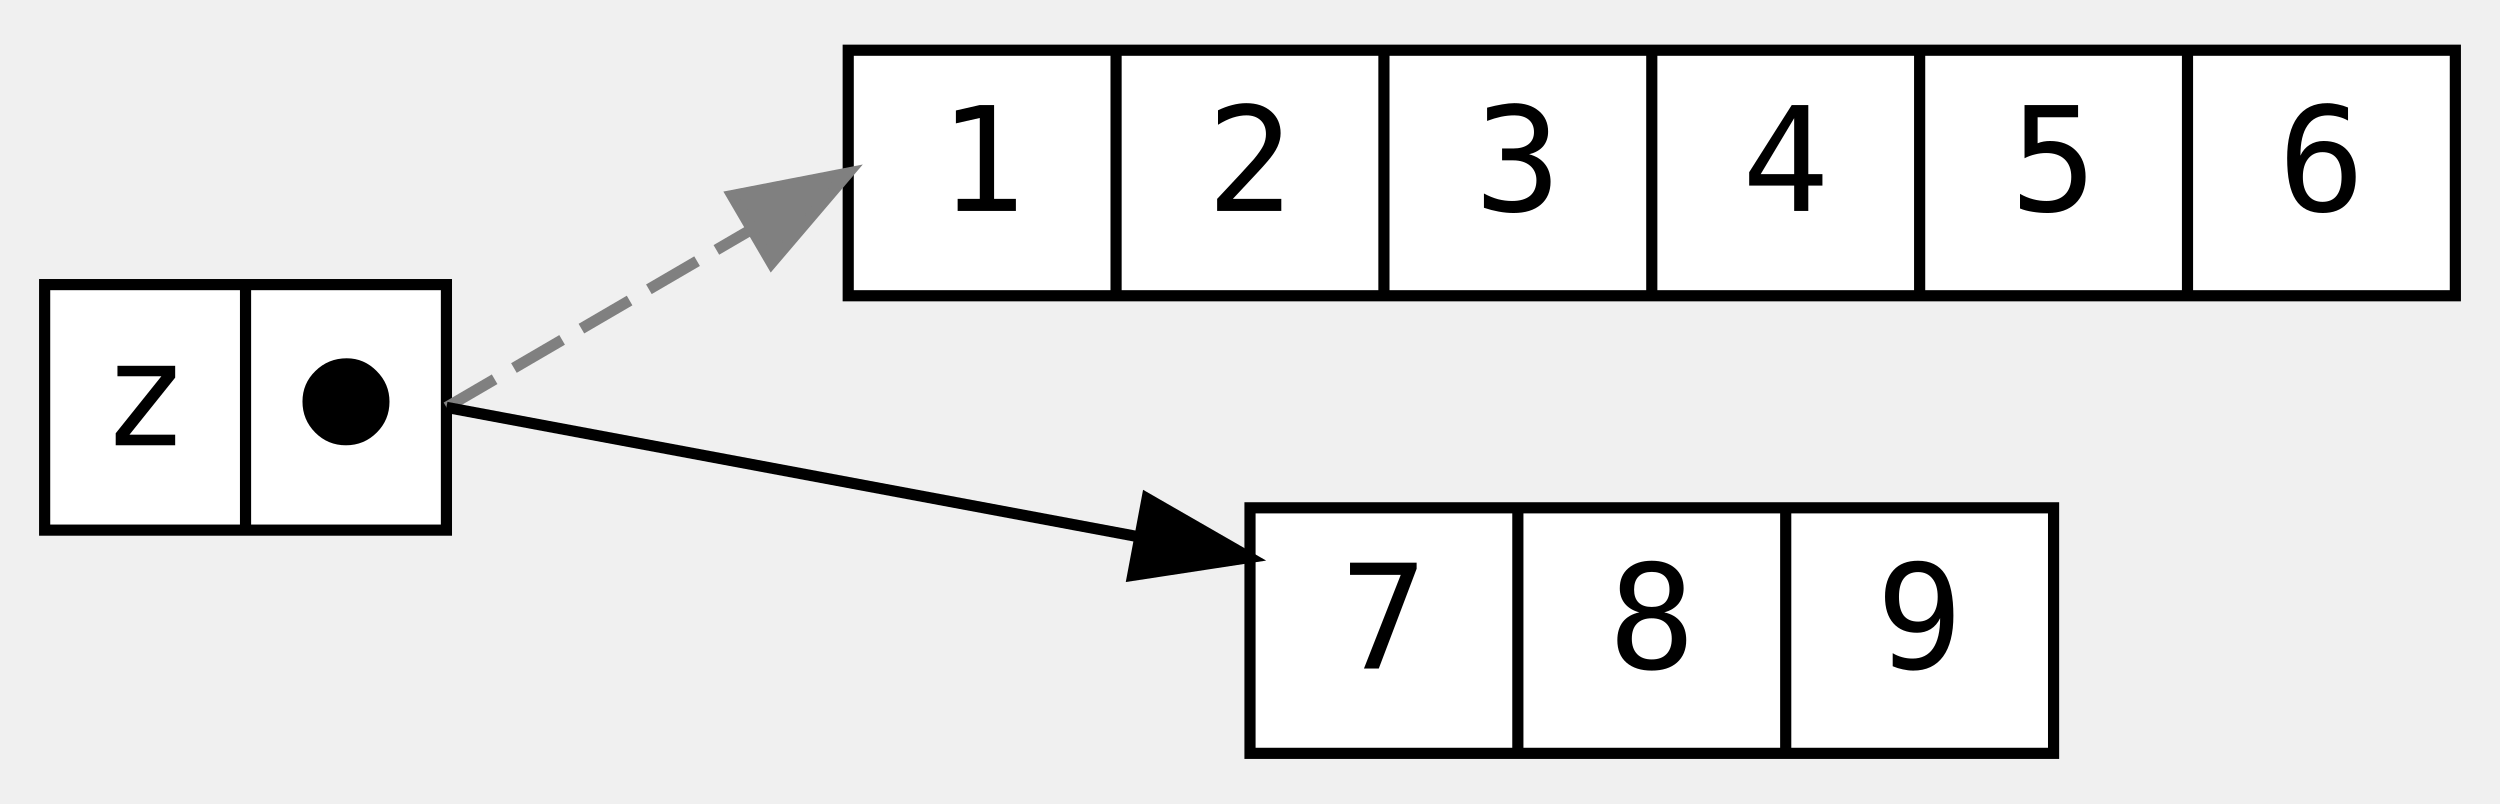
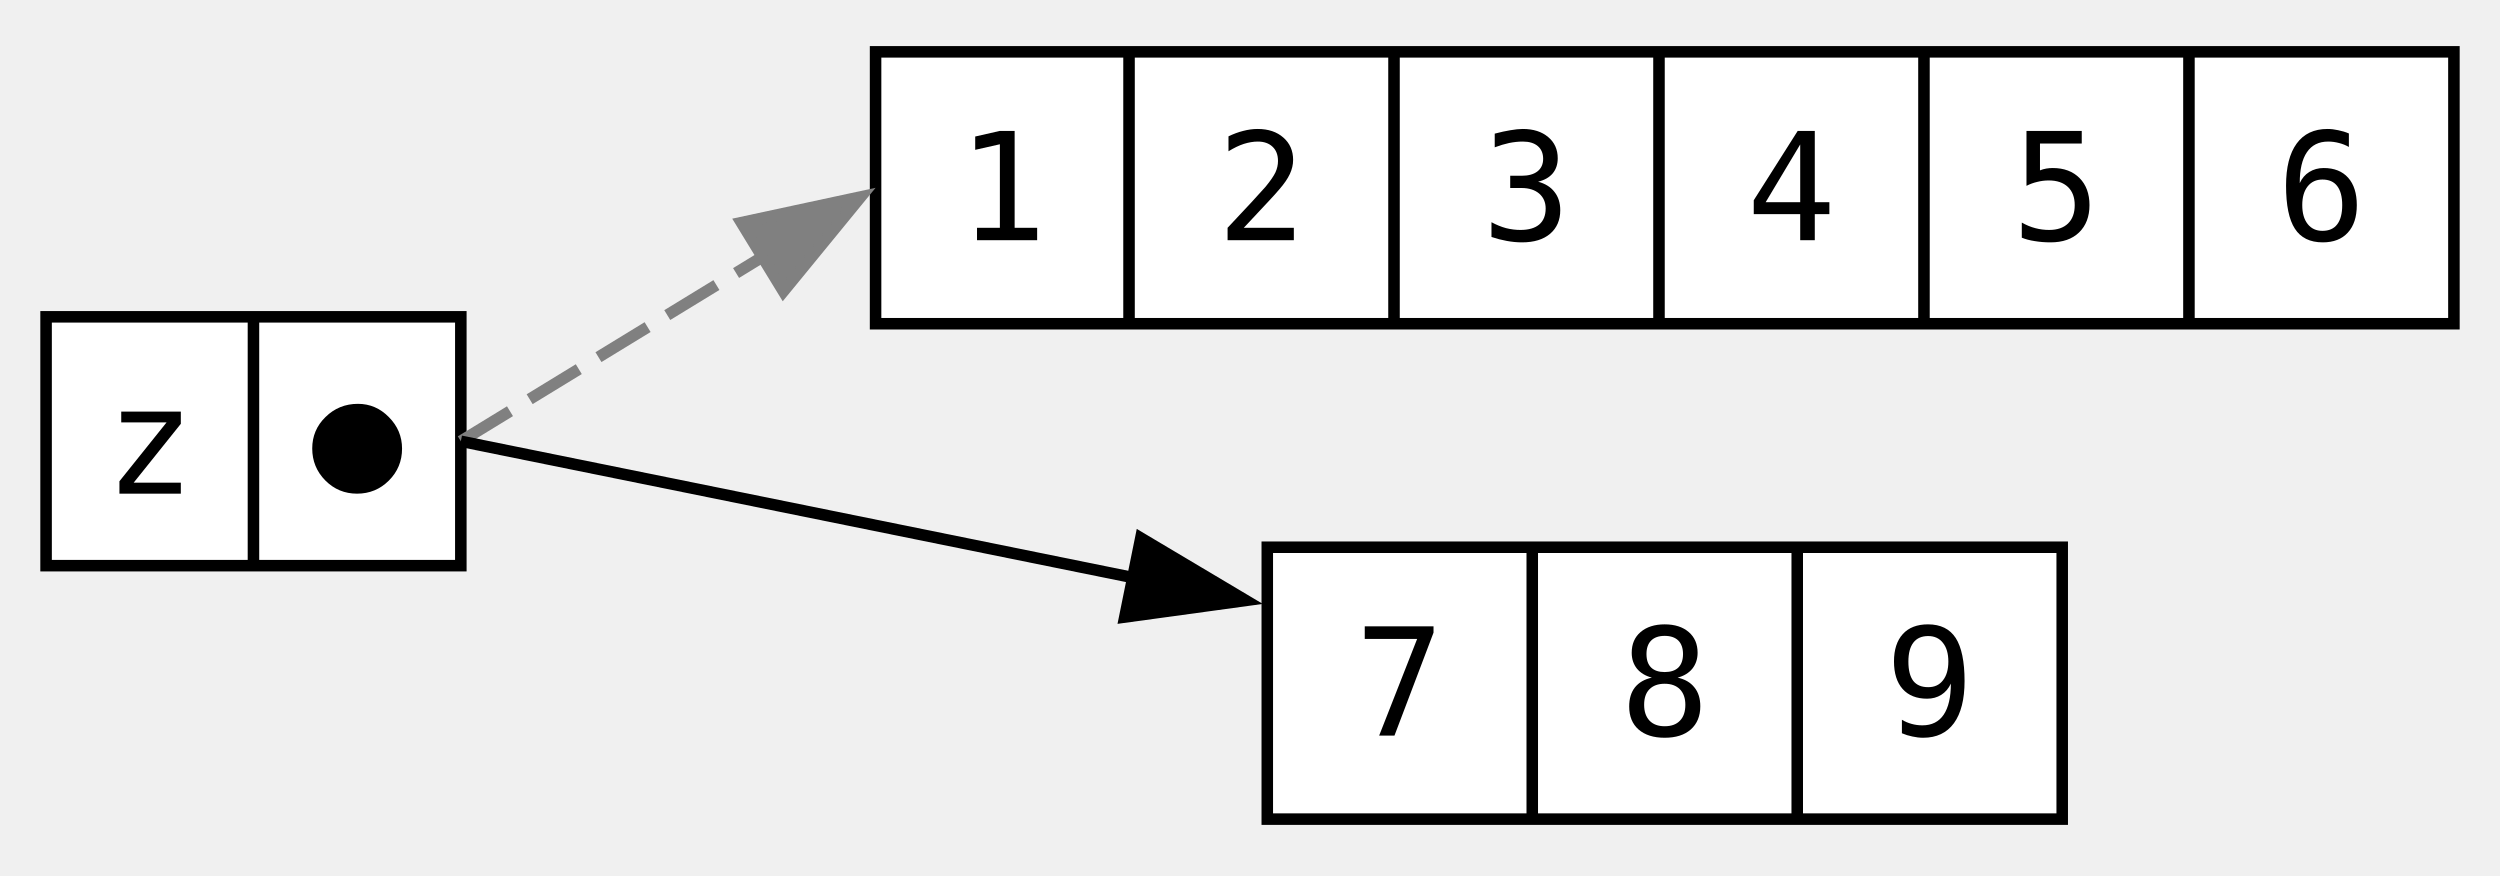
- <svg xmlns="http://www.w3.org/2000/svg" width="224pt" height="72pt" viewBox="0.00 0.00 224.00 72.00">
-   <g id="graph0" class="graph" transform="scale(1 1) rotate(0) translate(4 68)">
+ <svg xmlns="http://www.w3.org/2000/svg" width="217pt" height="76pt" viewBox="0.00 0.00 217.00 76.00">
+   <g id="graph0" class="graph" transform="scale(1 1) rotate(0) translate(4 71.6)">
    <g id="node1" class="node">
-       <polygon fill="white" stroke="black" points="0,-20.5 0,-42.5 36,-42.5 36,-20.5 0,-20.5" />
-       <text text-anchor="middle" x="9" y="-28.1" font-family="monospace" font-size="13.00">z</text>
-       <polyline fill="none" stroke="black" points="18,-20.5 18,-42.5 " />
-       <text text-anchor="middle" x="27" y="-28.1" font-family="monospace" font-size="13.00">⬤</text>
+       <polygon fill="white" stroke="black" points="0,-22.5 0,-44.1 36,-44.1 36,-22.5 0,-22.5" />
+       <text xml:space="preserve" text-anchor="middle" x="9" y="-28.75" font-family="monospace" font-size="13.00">z</text>
+       <polyline fill="none" stroke="black" points="18,-22.5 18,-44.1" />
+       <text xml:space="preserve" text-anchor="middle" x="27" y="-28.75" font-family="monospace" font-size="13.00">⬤</text>
    </g>
    <g id="node2" class="node">
-       <polygon fill="white" stroke="black" points="72,-41.5 72,-63.5 216,-63.5 216,-41.5 72,-41.5" />
-       <text text-anchor="middle" x="84" y="-49.1" font-family="monospace" font-size="13.00">1</text>
-       <polyline fill="none" stroke="black" points="96,-41.5 96,-63.5 " />
-       <text text-anchor="middle" x="108" y="-49.1" font-family="monospace" font-size="13.00">2</text>
-       <polyline fill="none" stroke="black" points="120,-41.5 120,-63.5 " />
-       <text text-anchor="middle" x="132" y="-49.1" font-family="monospace" font-size="13.00">3</text>
-       <polyline fill="none" stroke="black" points="144,-41.5 144,-63.5 " />
-       <text text-anchor="middle" x="156" y="-49.1" font-family="monospace" font-size="13.00">4</text>
-       <polyline fill="none" stroke="black" points="168,-41.5 168,-63.5 " />
-       <text text-anchor="middle" x="180" y="-49.1" font-family="monospace" font-size="13.00">5</text>
-       <polyline fill="none" stroke="black" points="192,-41.5 192,-63.5 " />
-       <text text-anchor="middle" x="204" y="-49.1" font-family="monospace" font-size="13.00">6</text>
+       <polygon fill="white" stroke="black" points="72,-43.5 72,-67.1 209,-67.1 209,-43.5 72,-43.5" />
+       <text xml:space="preserve" text-anchor="middle" x="83" y="-50.75" font-family="monospace" font-size="13.00">1</text>
+       <polyline fill="none" stroke="black" points="94,-43.5 94,-67.1" />
+       <text xml:space="preserve" text-anchor="middle" x="105.5" y="-50.75" font-family="monospace" font-size="13.00">2</text>
+       <polyline fill="none" stroke="black" points="117,-43.5 117,-67.1" />
+       <text xml:space="preserve" text-anchor="middle" x="128.5" y="-50.75" font-family="monospace" font-size="13.00">3</text>
+       <polyline fill="none" stroke="black" points="140,-43.5 140,-67.1" />
+       <text xml:space="preserve" text-anchor="middle" x="151.5" y="-50.75" font-family="monospace" font-size="13.00">4</text>
+       <polyline fill="none" stroke="black" points="163,-43.5 163,-67.1" />
+       <text xml:space="preserve" text-anchor="middle" x="174.5" y="-50.75" font-family="monospace" font-size="13.00">5</text>
+       <polyline fill="none" stroke="black" points="186,-43.5 186,-67.1" />
+       <text xml:space="preserve" text-anchor="middle" x="197.5" y="-50.75" font-family="monospace" font-size="13.00">6</text>
    </g>
    <g id="edge1" class="edge">
-       <path fill="none" stroke="grey" stroke-dasharray="5,2" d="M36,-31.5C36,-31.5 52.63,-41.2 63.29,-47.42" />
-       <polygon fill="grey" stroke="grey" points="61.6,-50.48 72,-52.5 65.13,-44.44 61.6,-50.48" />
+       <path fill="none" stroke="grey" stroke-dasharray="5,2" d="M36,-33.3C36,-33.3 51.88,-43 62.54,-49.52" />
+       <polygon fill="grey" stroke="grey" points="60.35,-52.28 70.71,-54.51 64,-46.31 60.35,-52.28" />
    </g>
    <g id="node3" class="node">
-       <polygon fill="white" stroke="black" points="108,-0.5 108,-22.5 180,-22.5 180,-0.5 108,-0.5" />
-       <text text-anchor="middle" x="120" y="-8.1" font-family="monospace" font-size="13.00">7</text>
-       <polyline fill="none" stroke="black" points="132,-0.5 132,-22.5 " />
-       <text text-anchor="middle" x="144" y="-8.1" font-family="monospace" font-size="13.00">8</text>
-       <polyline fill="none" stroke="black" points="156,-0.5 156,-22.5 " />
-       <text text-anchor="middle" x="168" y="-8.1" font-family="monospace" font-size="13.00">9</text>
+       <polygon fill="white" stroke="black" points="106,-0.5 106,-24.1 175,-24.1 175,-0.5 106,-0.5" />
+       <text xml:space="preserve" text-anchor="middle" x="117.5" y="-7.75" font-family="monospace" font-size="13.00">7</text>
+       <polyline fill="none" stroke="black" points="129,-0.5 129,-24.1" />
+       <text xml:space="preserve" text-anchor="middle" x="140.5" y="-7.75" font-family="monospace" font-size="13.00">8</text>
+       <polyline fill="none" stroke="black" points="152,-0.5 152,-24.1" />
+       <text xml:space="preserve" text-anchor="middle" x="163.5" y="-7.75" font-family="monospace" font-size="13.00">9</text>
    </g>
    <g id="edge2" class="edge">
-       <path fill="none" stroke="black" d="M36,-31.5C36,-31.5 68.61,-25.4 97.83,-19.94" />
-       <polygon fill="black" stroke="black" points="98.78,-23.33 107.96,-18.05 97.49,-16.45 98.78,-23.33" />
+       <path fill="none" stroke="black" d="M36,-33.3C36,-33.3 66.73,-27.07 94.7,-21.39" />
+       <polygon fill="black" stroke="black" points="95.02,-24.9 104.13,-19.48 93.63,-18.04 95.02,-24.9" />
    </g>
  </g>
</svg>
